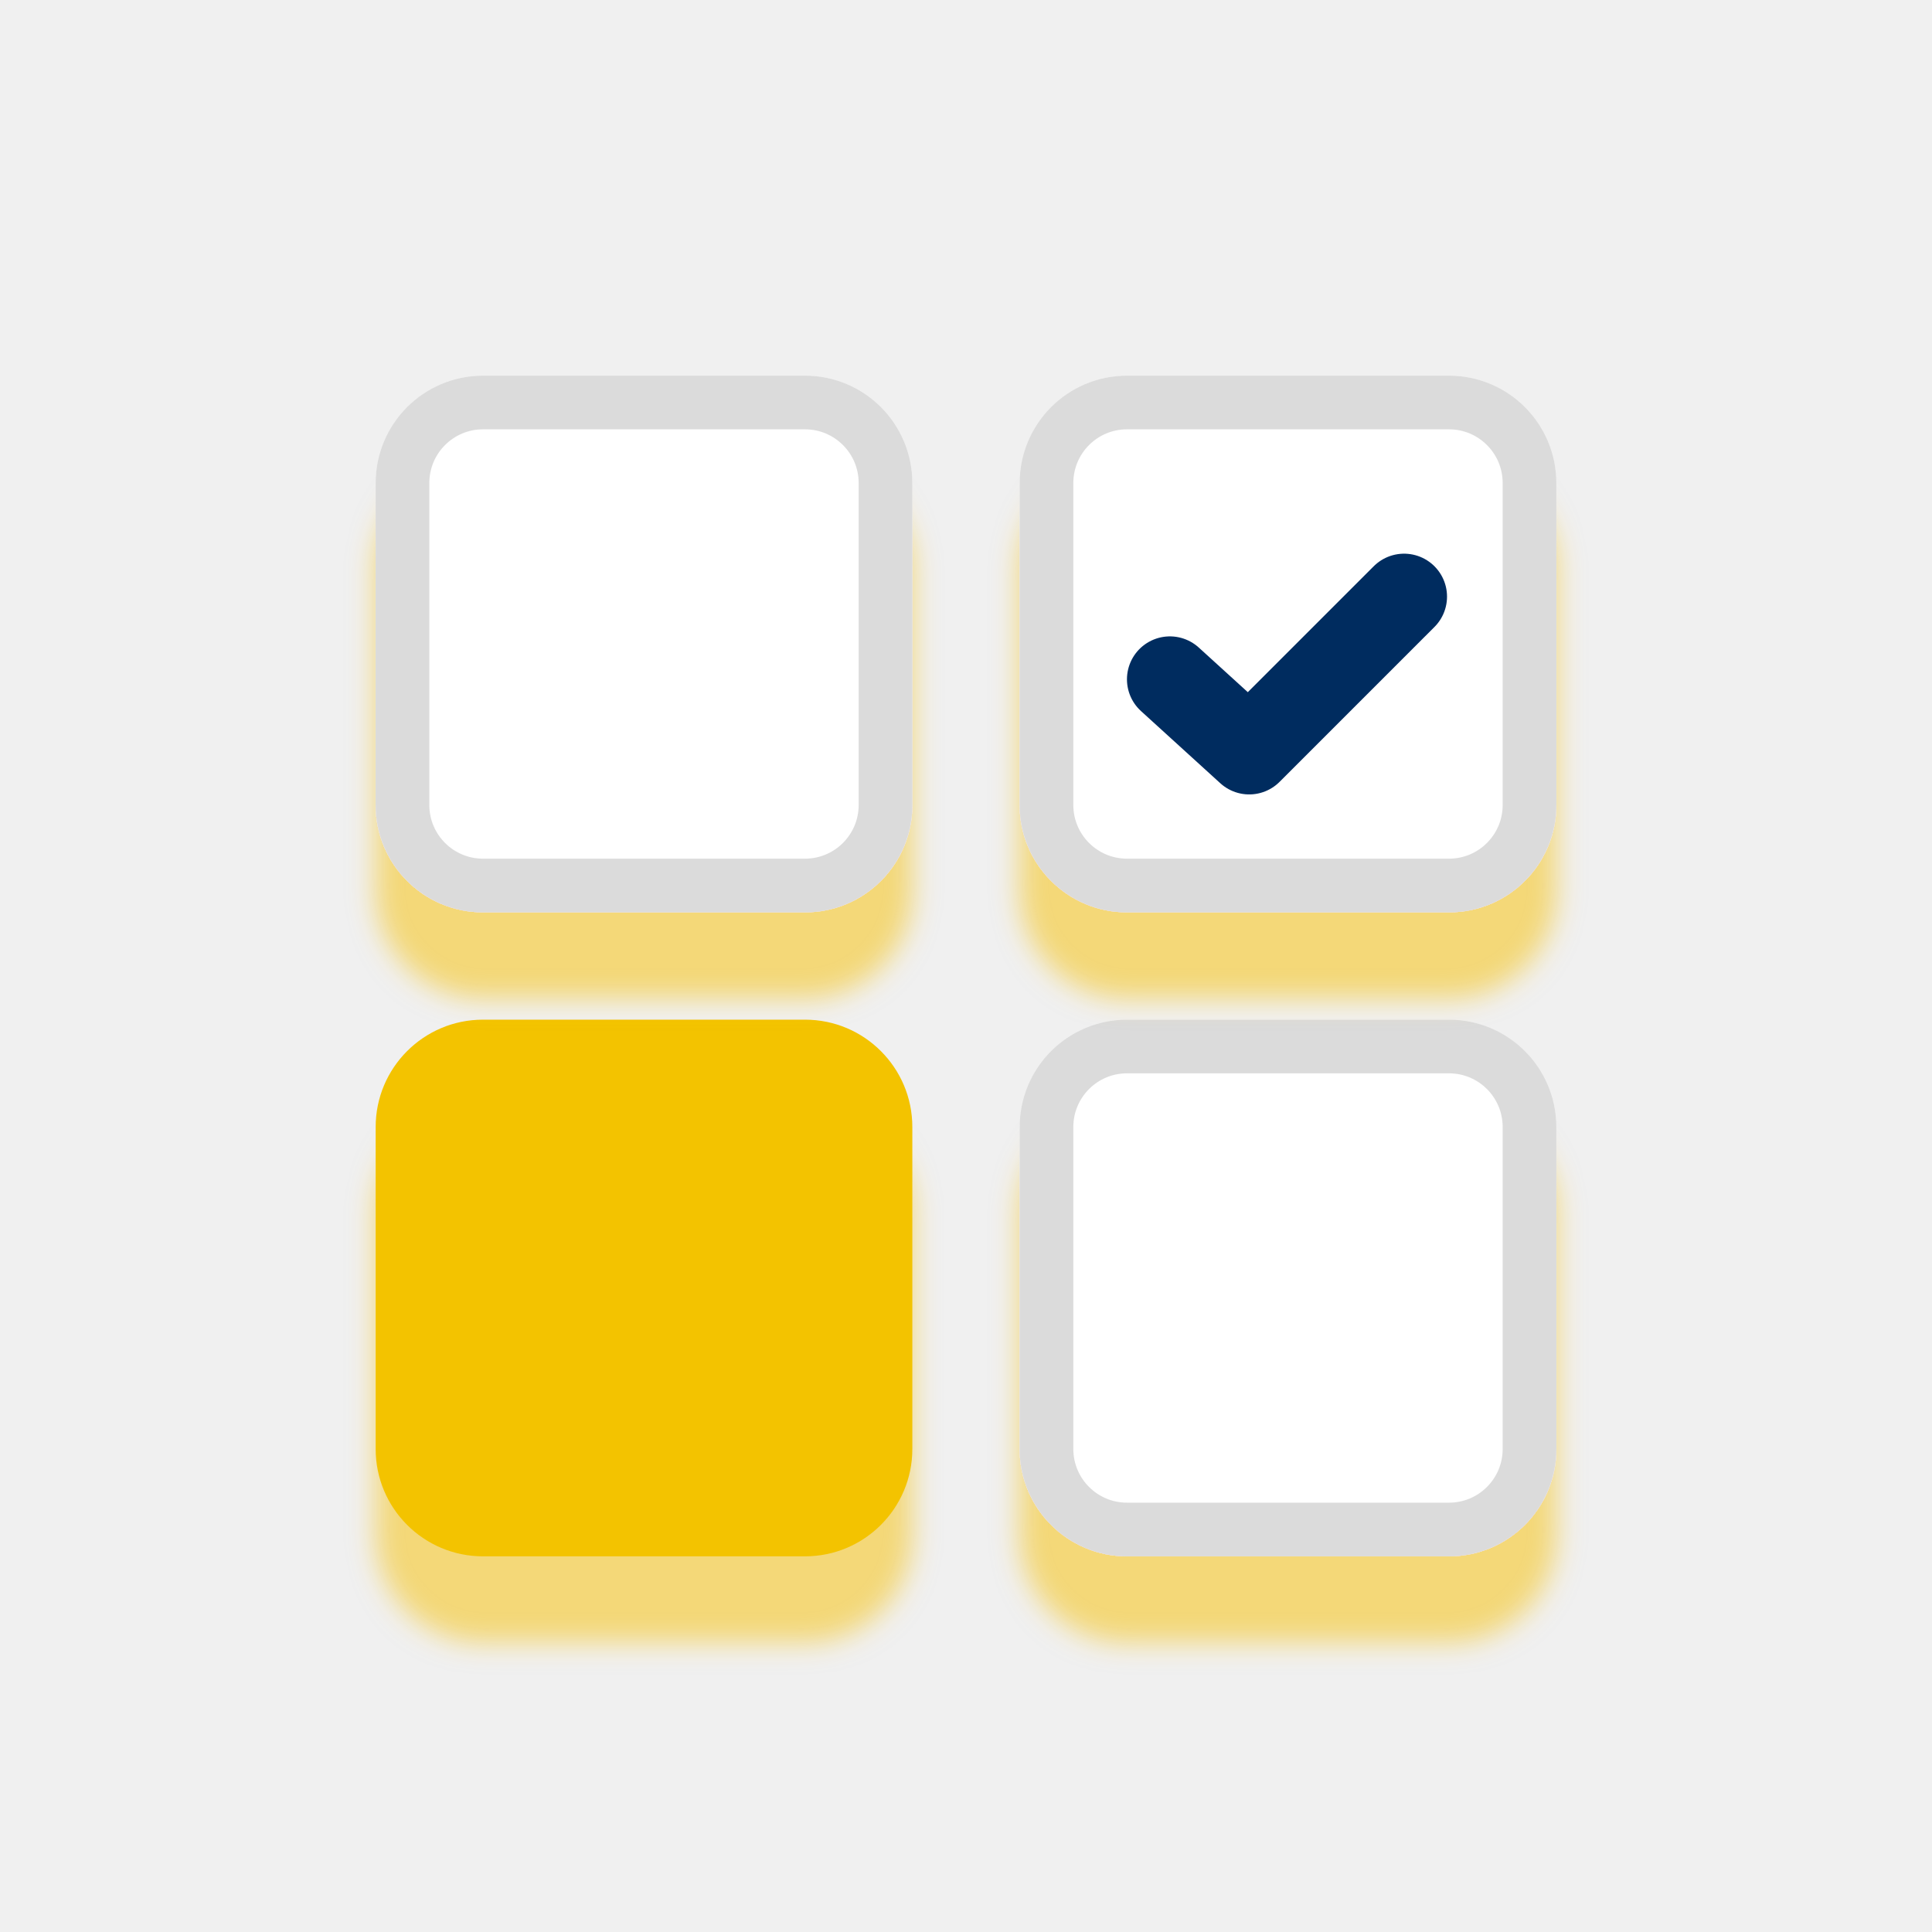
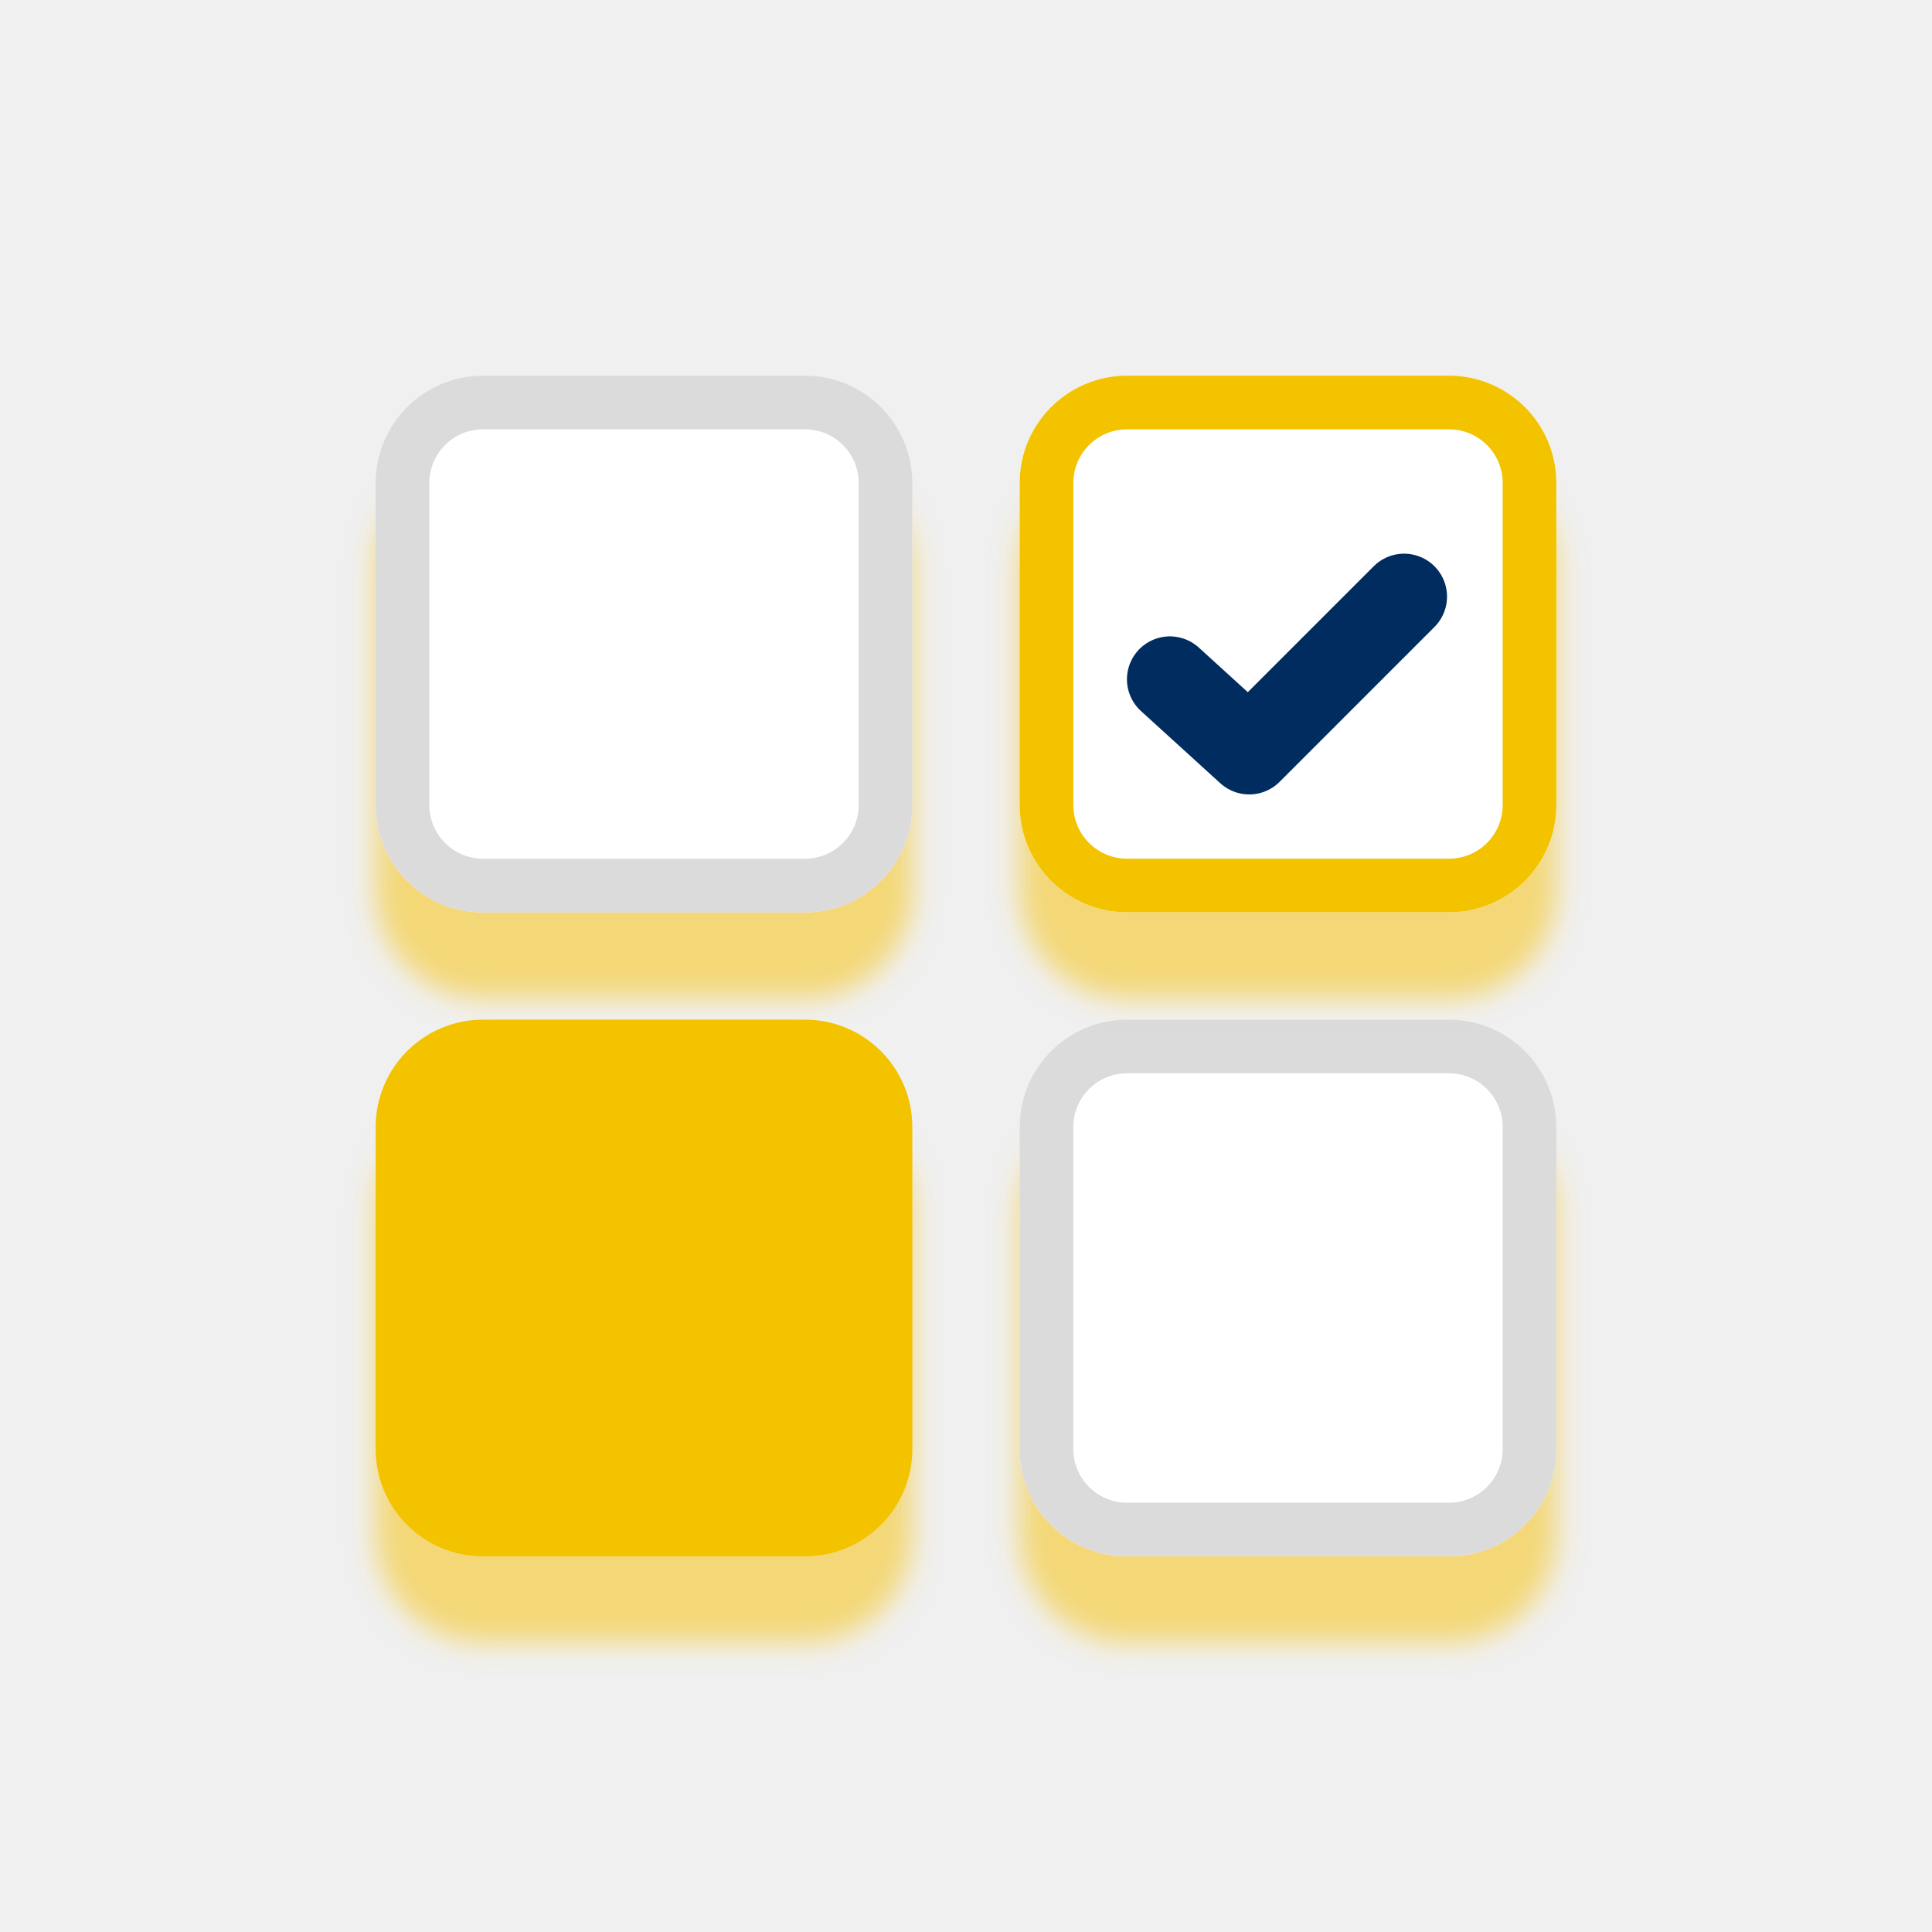
<svg xmlns="http://www.w3.org/2000/svg" id="Btn_APP" width="36" height="36" viewBox="0 0 36 36">
  <defs>
    <style>
-       .cls-1, .cls-2 {
+       .cls-1, .cls-2, .cls-3 {
        fill: #fff;
      }

      .cls-1 {
        opacity: 0;
      }

      .cls-2 {
        stroke: rgba(185,185,185,0.5);
      }

      .cls-3 {
+         stroke: #f3c300;
+       }
+ 
+       .cls-4 {
        fill: #f3c300;
      }

-       .cls-4, .cls-6 {
+       .cls-5, .cls-7 {
        fill: none;
      }

-       .cls-4 {
+       .cls-5 {
        stroke: #002c5f;
        stroke-linecap: round;
        stroke-linejoin: round;
        stroke-width: 1.6px;
      }

-       .cls-5 {
+       .cls-6 {
        stroke: none;
      }

-       .cls-7 {
+       .cls-8 {
        filter: url(#사각형_150767);
      }

-       .cls-8 {
+       .cls-9 {
        filter: url(#사각형_150766);
      }

-       .cls-9 {
+       .cls-10 {
        filter: url(#사각형_150671);
      }

-       .cls-10 {
+       .cls-11 {
        filter: url(#사각형_150670);
      }
    </style>
    <filter id="사각형_150670" x="18.25" y="19" width="11.5" height="12.35" filterUnits="userSpaceOnUse">
      <feOffset dy="1.6" input="SourceAlpha" />
      <feGaussianBlur stdDeviation="0.25" result="blur" />
      <feFlood flood-color="#f7bf05" flood-opacity="0.502" />
      <feComposite operator="in" in2="blur" />
      <feComposite in="SourceGraphic" />
    </filter>
    <filter id="사각형_150671" x="18.25" y="7" width="11.5" height="12.35" filterUnits="userSpaceOnUse">
      <feOffset dy="1.6" input="SourceAlpha" />
      <feGaussianBlur stdDeviation="0.25" result="blur-2" />
      <feFlood flood-color="#f7bf05" flood-opacity="0.502" />
      <feComposite operator="in" in2="blur-2" />
      <feComposite in="SourceGraphic" />
    </filter>
    <filter id="사각형_150766" x="6.25" y="19" width="11.5" height="12.35" filterUnits="userSpaceOnUse">
      <feOffset dy="1.6" input="SourceAlpha" />
      <feGaussianBlur stdDeviation="0.25" result="blur-3" />
      <feFlood flood-color="#f7bf05" flood-opacity="0.502" />
      <feComposite operator="in" in2="blur-3" />
      <feComposite in="SourceGraphic" />
    </filter>
    <filter id="사각형_150767" x="6.25" y="7" width="11.5" height="12.35" filterUnits="userSpaceOnUse">
      <feOffset dy="1.6" input="SourceAlpha" />
      <feGaussianBlur stdDeviation="0.25" result="blur-4" />
      <feFlood flood-color="#f7bf05" flood-opacity="0.502" />
      <feComposite operator="in" in2="blur-4" />
      <feComposite in="SourceGraphic" />
    </filter>
  </defs>
  <rect id="Area_Btn" class="cls-1" width="36" height="36" />
+   <g class="cls-11" transform="matrix(1, 0, 0, 1, 0, 0)">
+     <g id="사각형_150670-2" data-name="사각형 150670" class="cls-2" transform="translate(19 19)">
+       <rect class="cls-6" width="10" height="10" rx="2" />
+       <rect class="cls-7" x="0.5" y="0.5" width="9" height="9" rx="1.5" />
+     </g>
+   </g>
  <g class="cls-10" transform="matrix(1, 0, 0, 1, 0, 0)">
-     <g id="사각형_150670-2" data-name="사각형 150670" class="cls-2" transform="translate(19 19)">
-       <rect class="cls-5" width="10" height="10" rx="2" />
-       <rect class="cls-6" x="0.5" y="0.5" width="9" height="9" rx="1.5" />
+     <g id="사각형_150671-2" data-name="사각형 150671" class="cls-3" transform="translate(19 7)">
+       <rect class="cls-6" width="10" height="10" rx="2" />
+       <rect class="cls-7" x="0.5" y="0.5" width="9" height="9" rx="1.5" />
    </g>
  </g>
  <g class="cls-9" transform="matrix(1, 0, 0, 1, 0, 0)">
-     <g id="사각형_150671-2" data-name="사각형 150671" class="cls-2" transform="translate(19 7)">
-       <rect class="cls-5" width="10" height="10" rx="2" />
-       <rect class="cls-6" x="0.5" y="0.5" width="9" height="9" rx="1.5" />
+     <rect id="사각형_150766-2" data-name="사각형 150766" class="cls-4" width="10" height="10" rx="2" transform="translate(7 19)" />
+   </g>
+   <g class="cls-8" transform="matrix(1, 0, 0, 1, 0, 0)">
+     <g id="사각형_150767-2" data-name="사각형 150767" class="cls-2" transform="translate(7 7)">
+       <rect class="cls-6" width="10" height="10" rx="2" />
+       <rect class="cls-7" x="0.5" y="0.5" width="9" height="9" rx="1.5" />
    </g>
  </g>
-   <g class="cls-8" transform="matrix(1, 0, 0, 1, 0, 0)">
-     <rect id="사각형_150766-2" data-name="사각형 150766" class="cls-3" width="10" height="10" rx="2" transform="translate(7 19)" />
-   </g>
-   <g class="cls-7" transform="matrix(1, 0, 0, 1, 0, 0)">
-     <g id="사각형_150767-2" data-name="사각형 150767" class="cls-2" transform="translate(7 7)">
-       <rect class="cls-5" width="10" height="10" rx="2" />
-       <rect class="cls-6" x="0.5" y="0.5" width="9" height="9" rx="1.5" />
-     </g>
-   </g>
-   <path id="패스_203154" data-name="패스 203154" class="cls-4" d="M-8106.089-14356.26l1.478,1.345,2.886-2.886" transform="translate(8127.888 14368.918)" />
+   <path id="패스_203154" data-name="패스 203154" class="cls-5" d="M-8106.089-14356.26l1.478,1.345,2.886-2.886" transform="translate(8127.888 14368.918)" />
</svg>
